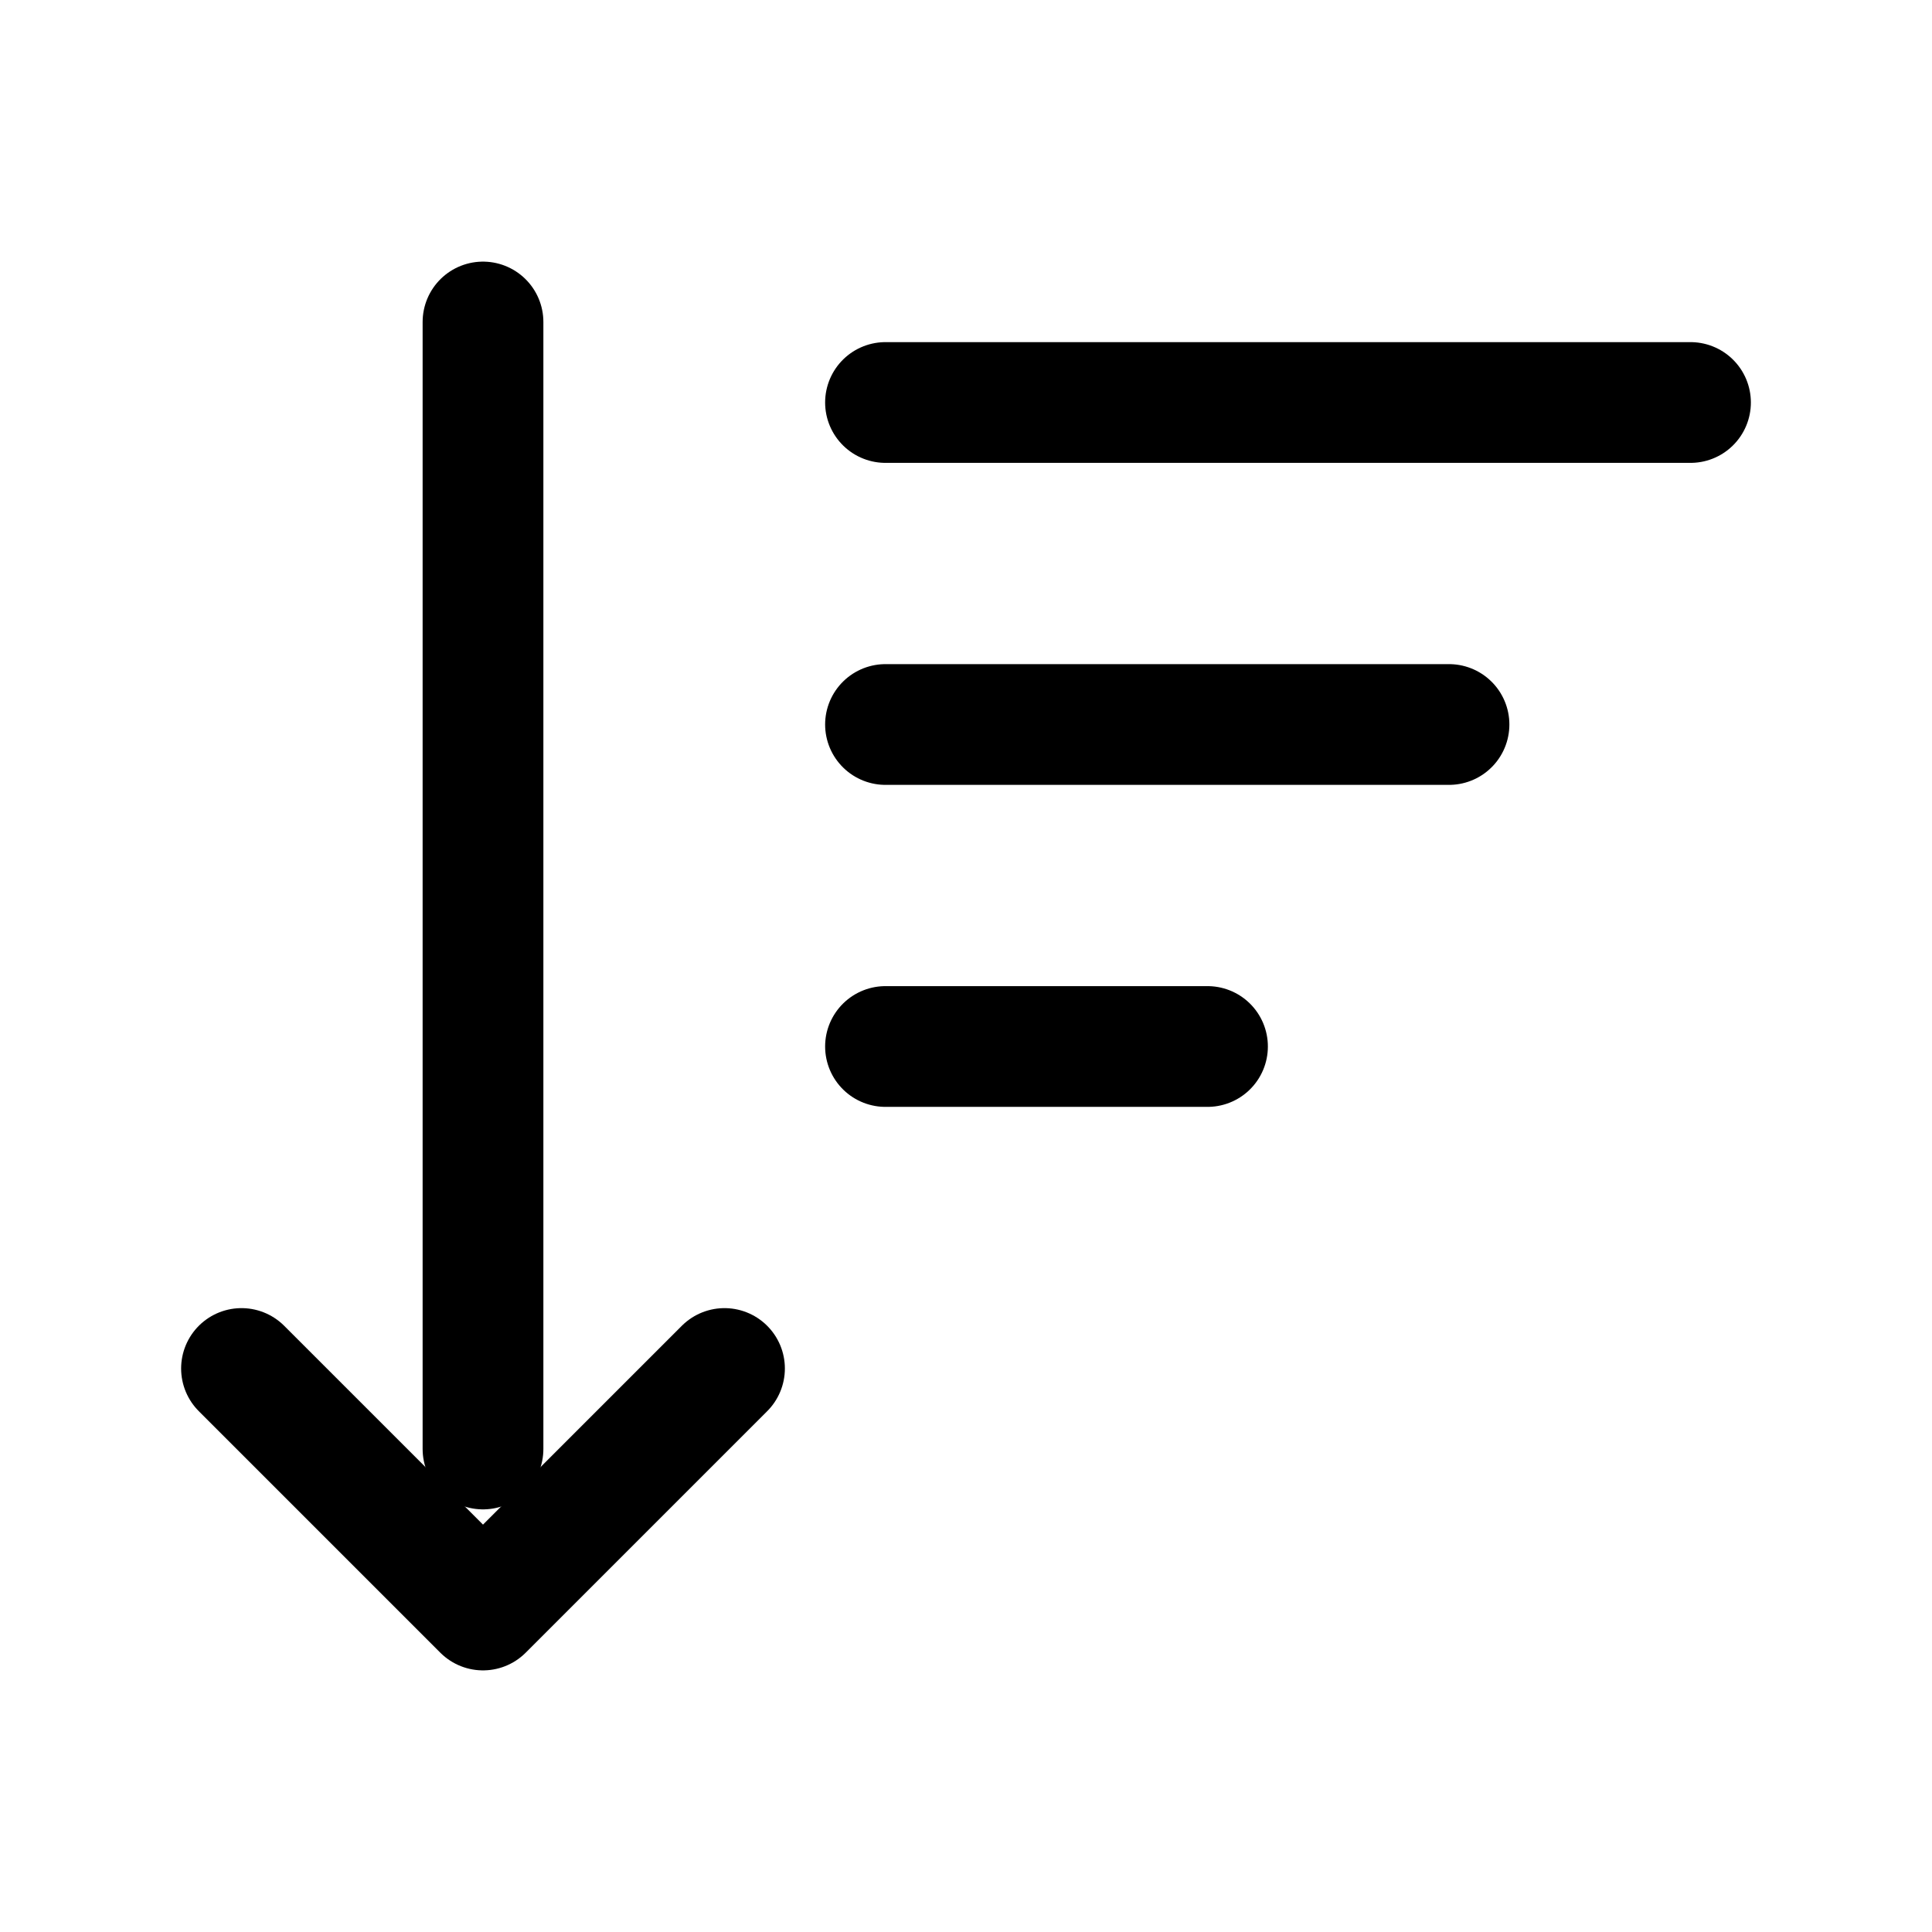
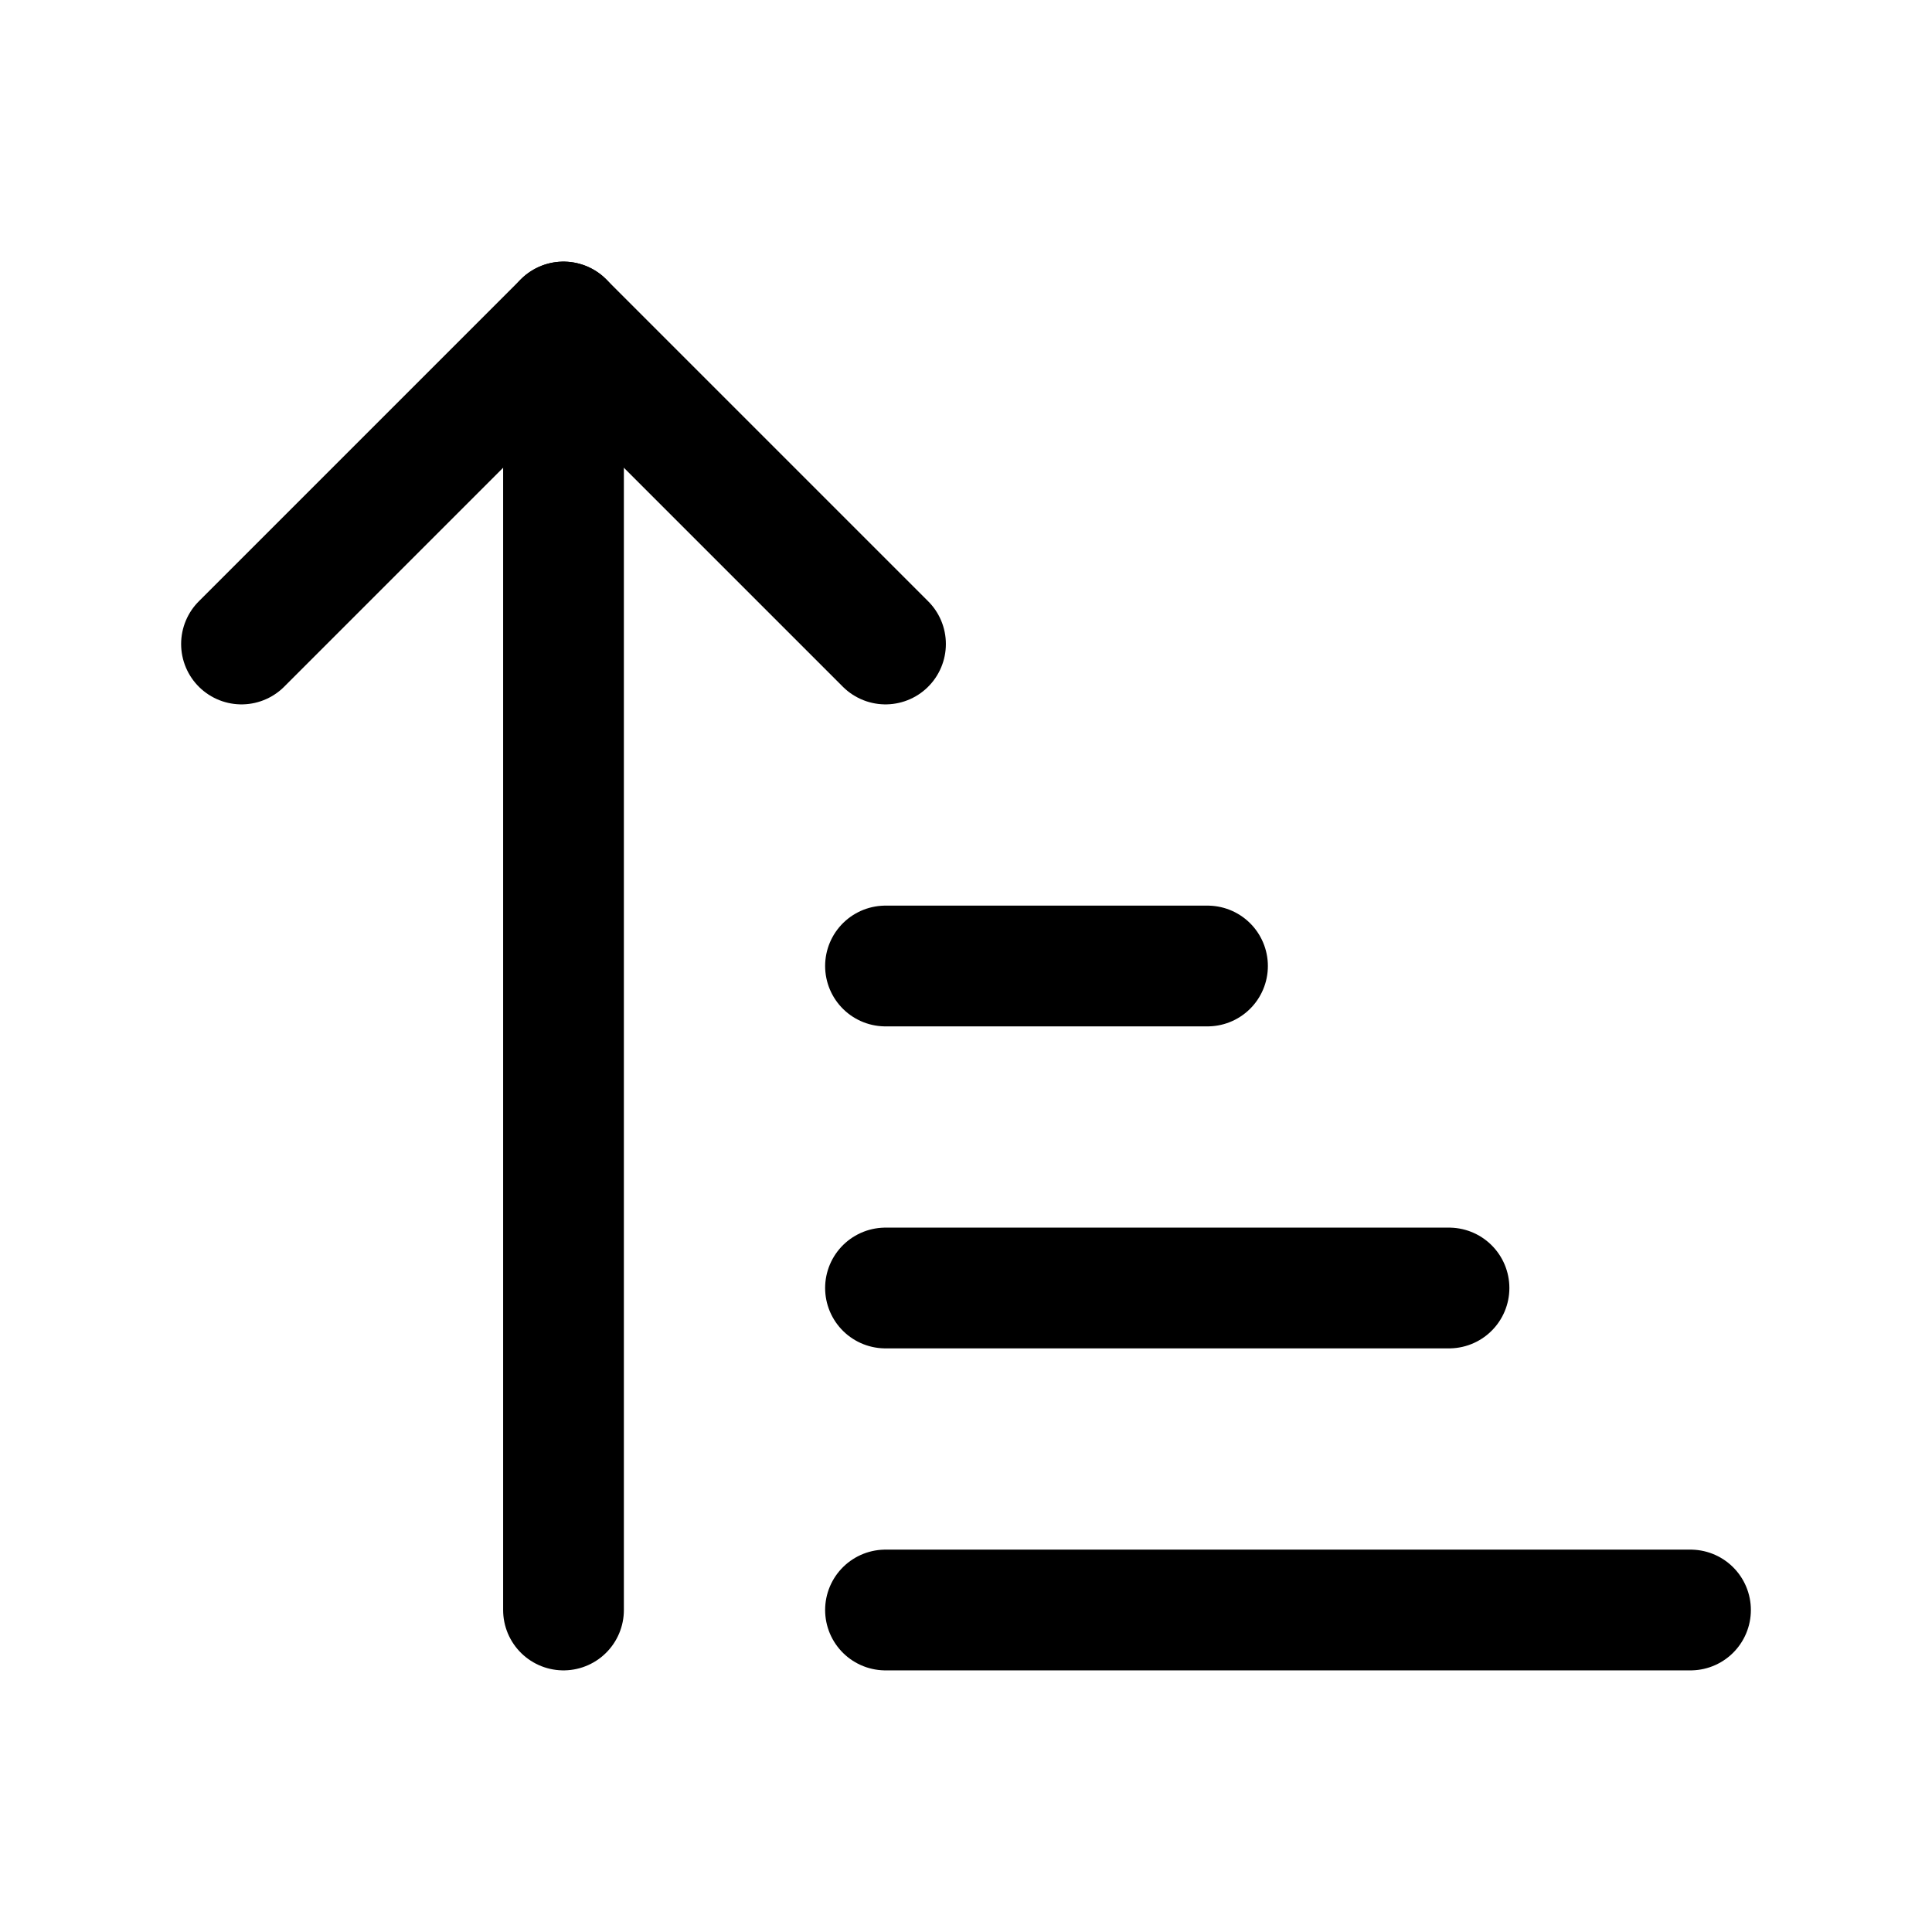
- <svg xmlns="http://www.w3.org/2000/svg" width="24" height="24" viewBox="0 0 24 24" fill="none">
-   <path d="M11 5H21" stroke="black" stroke-width="1.5" stroke-linecap="round" stroke-linejoin="round" />
-   <path d="M11 9H18" stroke="black" stroke-width="1.5" stroke-linecap="round" stroke-linejoin="round" />
-   <path d="M11 13H15" stroke="black" stroke-width="1.5" stroke-linecap="round" stroke-linejoin="round" />
-   <path d="M3 17L6 20L9 17" stroke="black" stroke-width="1.5" stroke-linecap="round" stroke-linejoin="round" />
-   <path d="M6 18V4" stroke="black" stroke-width="1.5" stroke-linecap="round" stroke-linejoin="round" />
+ <svg xmlns="http://www.w3.org/2000/svg" width="24" height="24" viewBox="0 0 24 24" fill="none" stroke="currentColor" stroke-width="1.5" stroke-linecap="round" stroke-linejoin="round" class="lucide lucide-arrow-up-narrow-wide">
+   <path d="m3 8 4-4 4 4" />
+   <path d="M7 4v16" />
+   <path d="M11 12h4" />
+   <path d="M11 16h7" />
+   <path d="M11 20h10" />
</svg>
